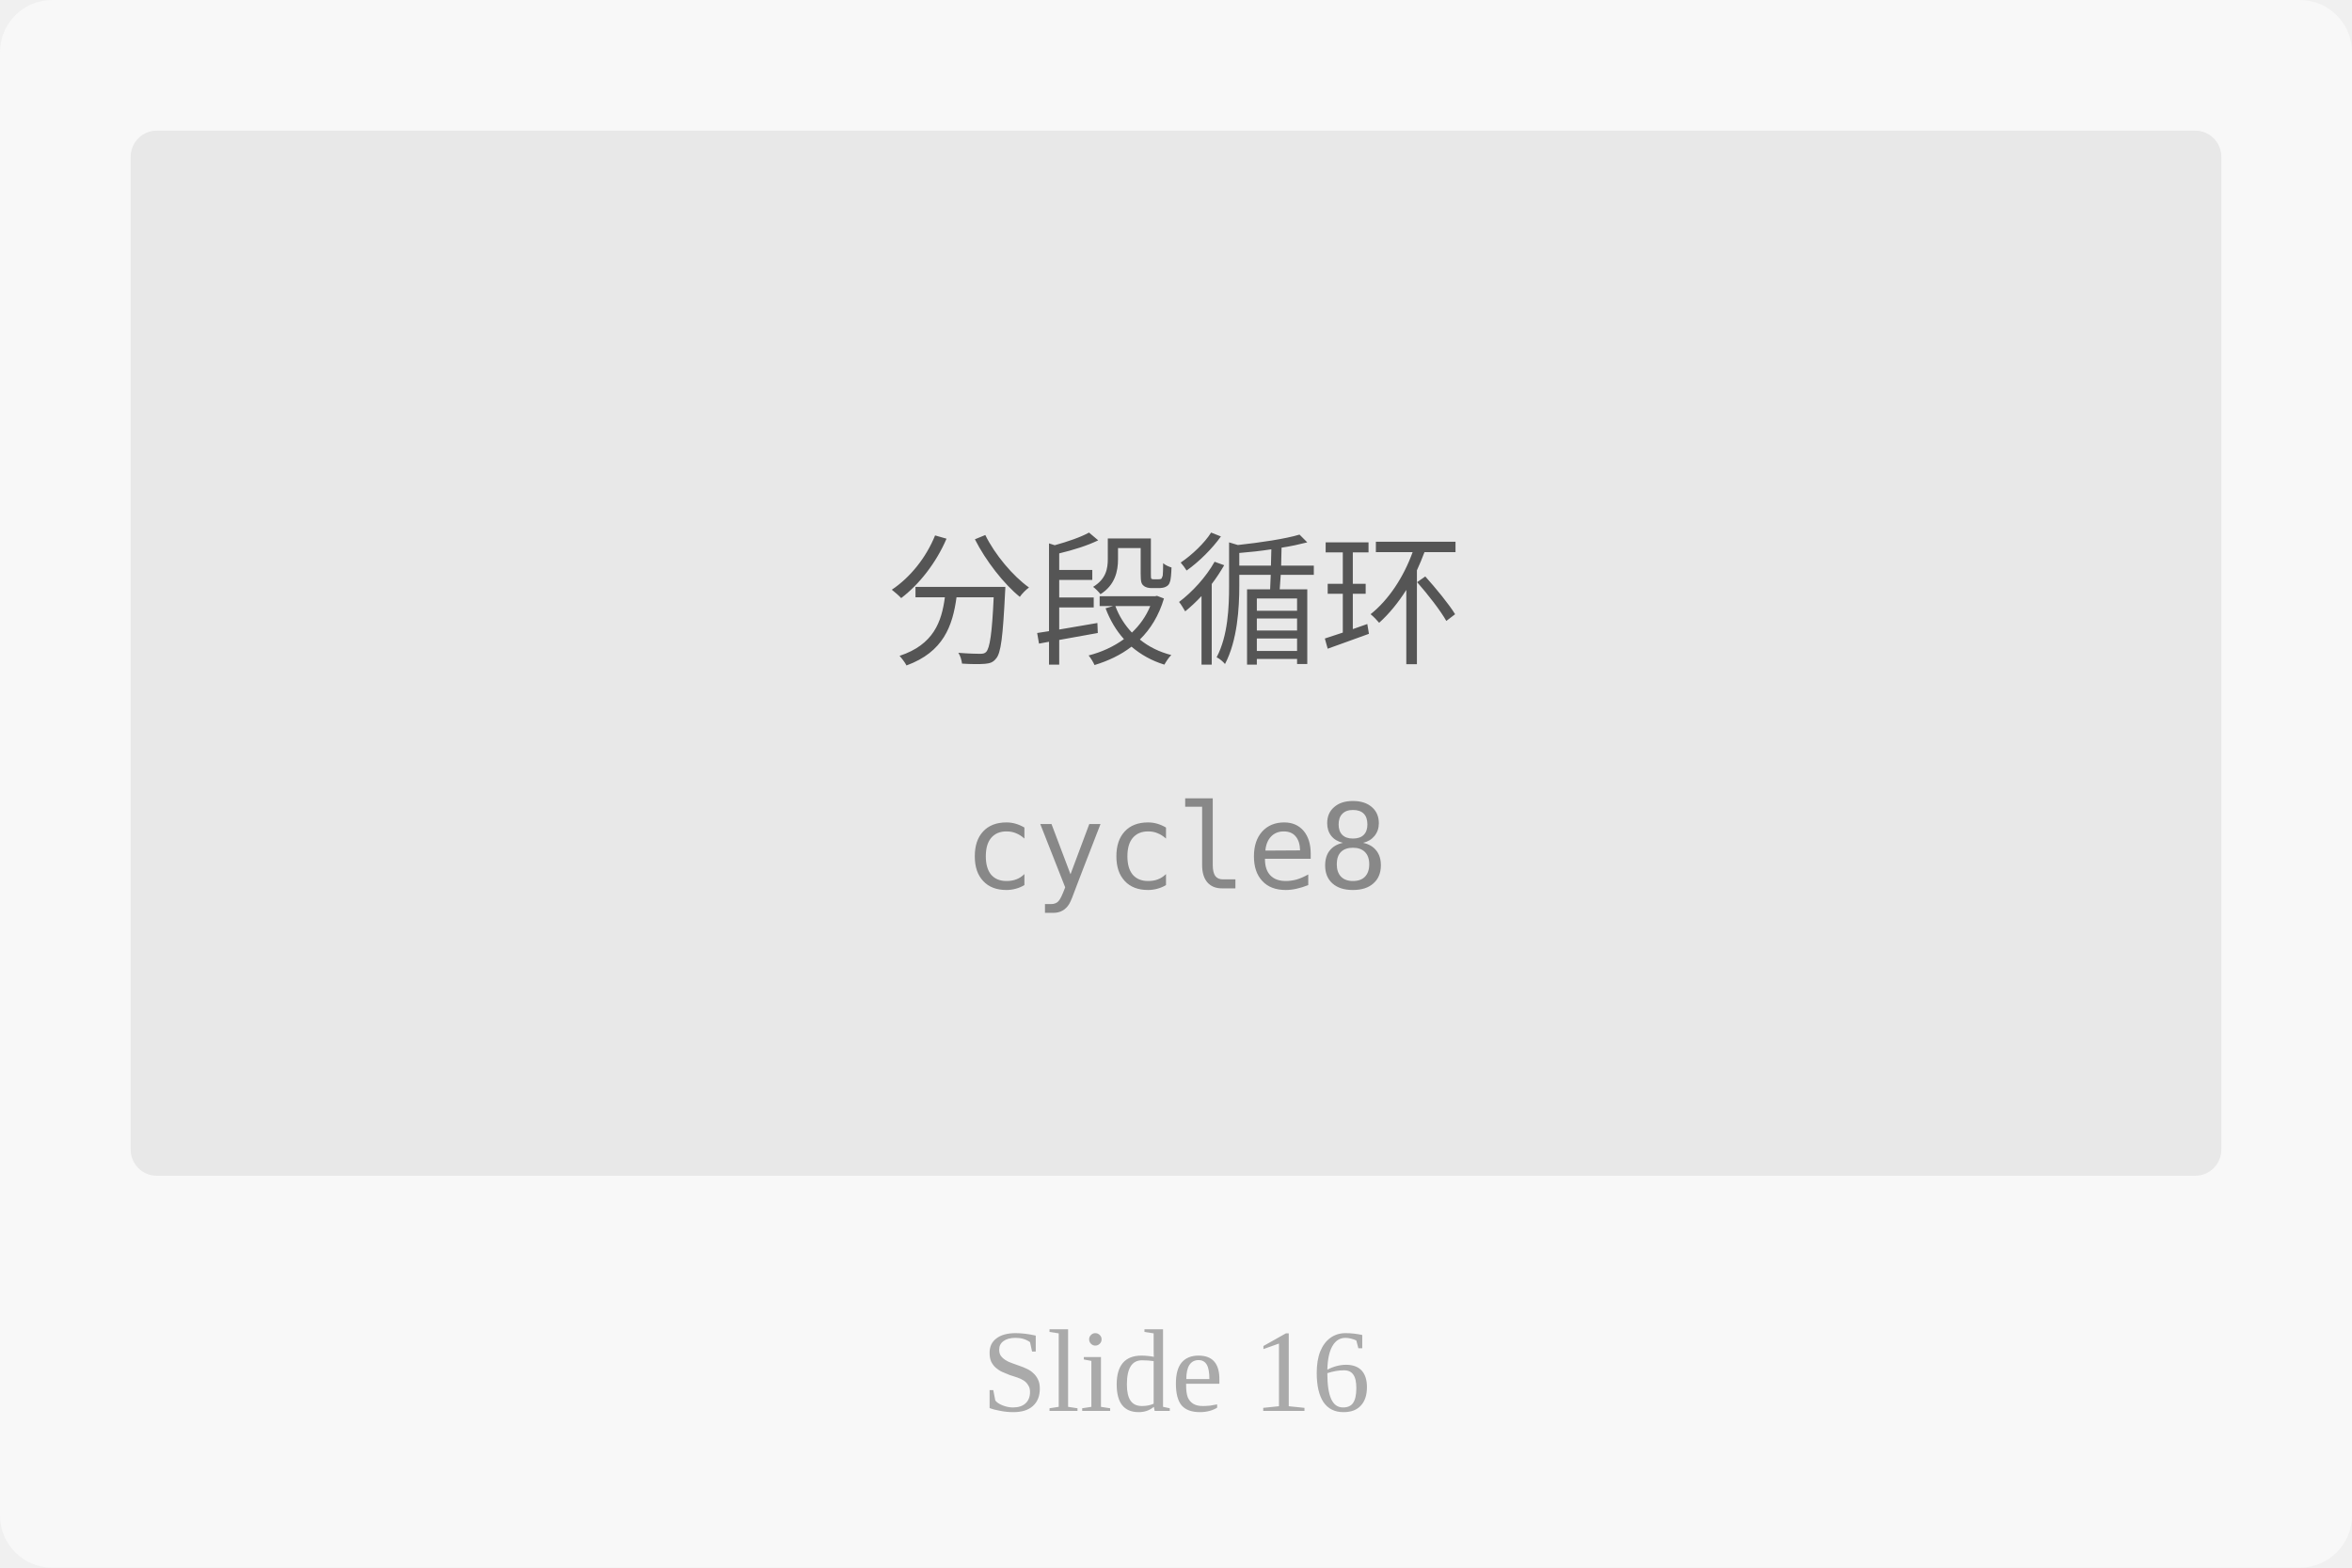
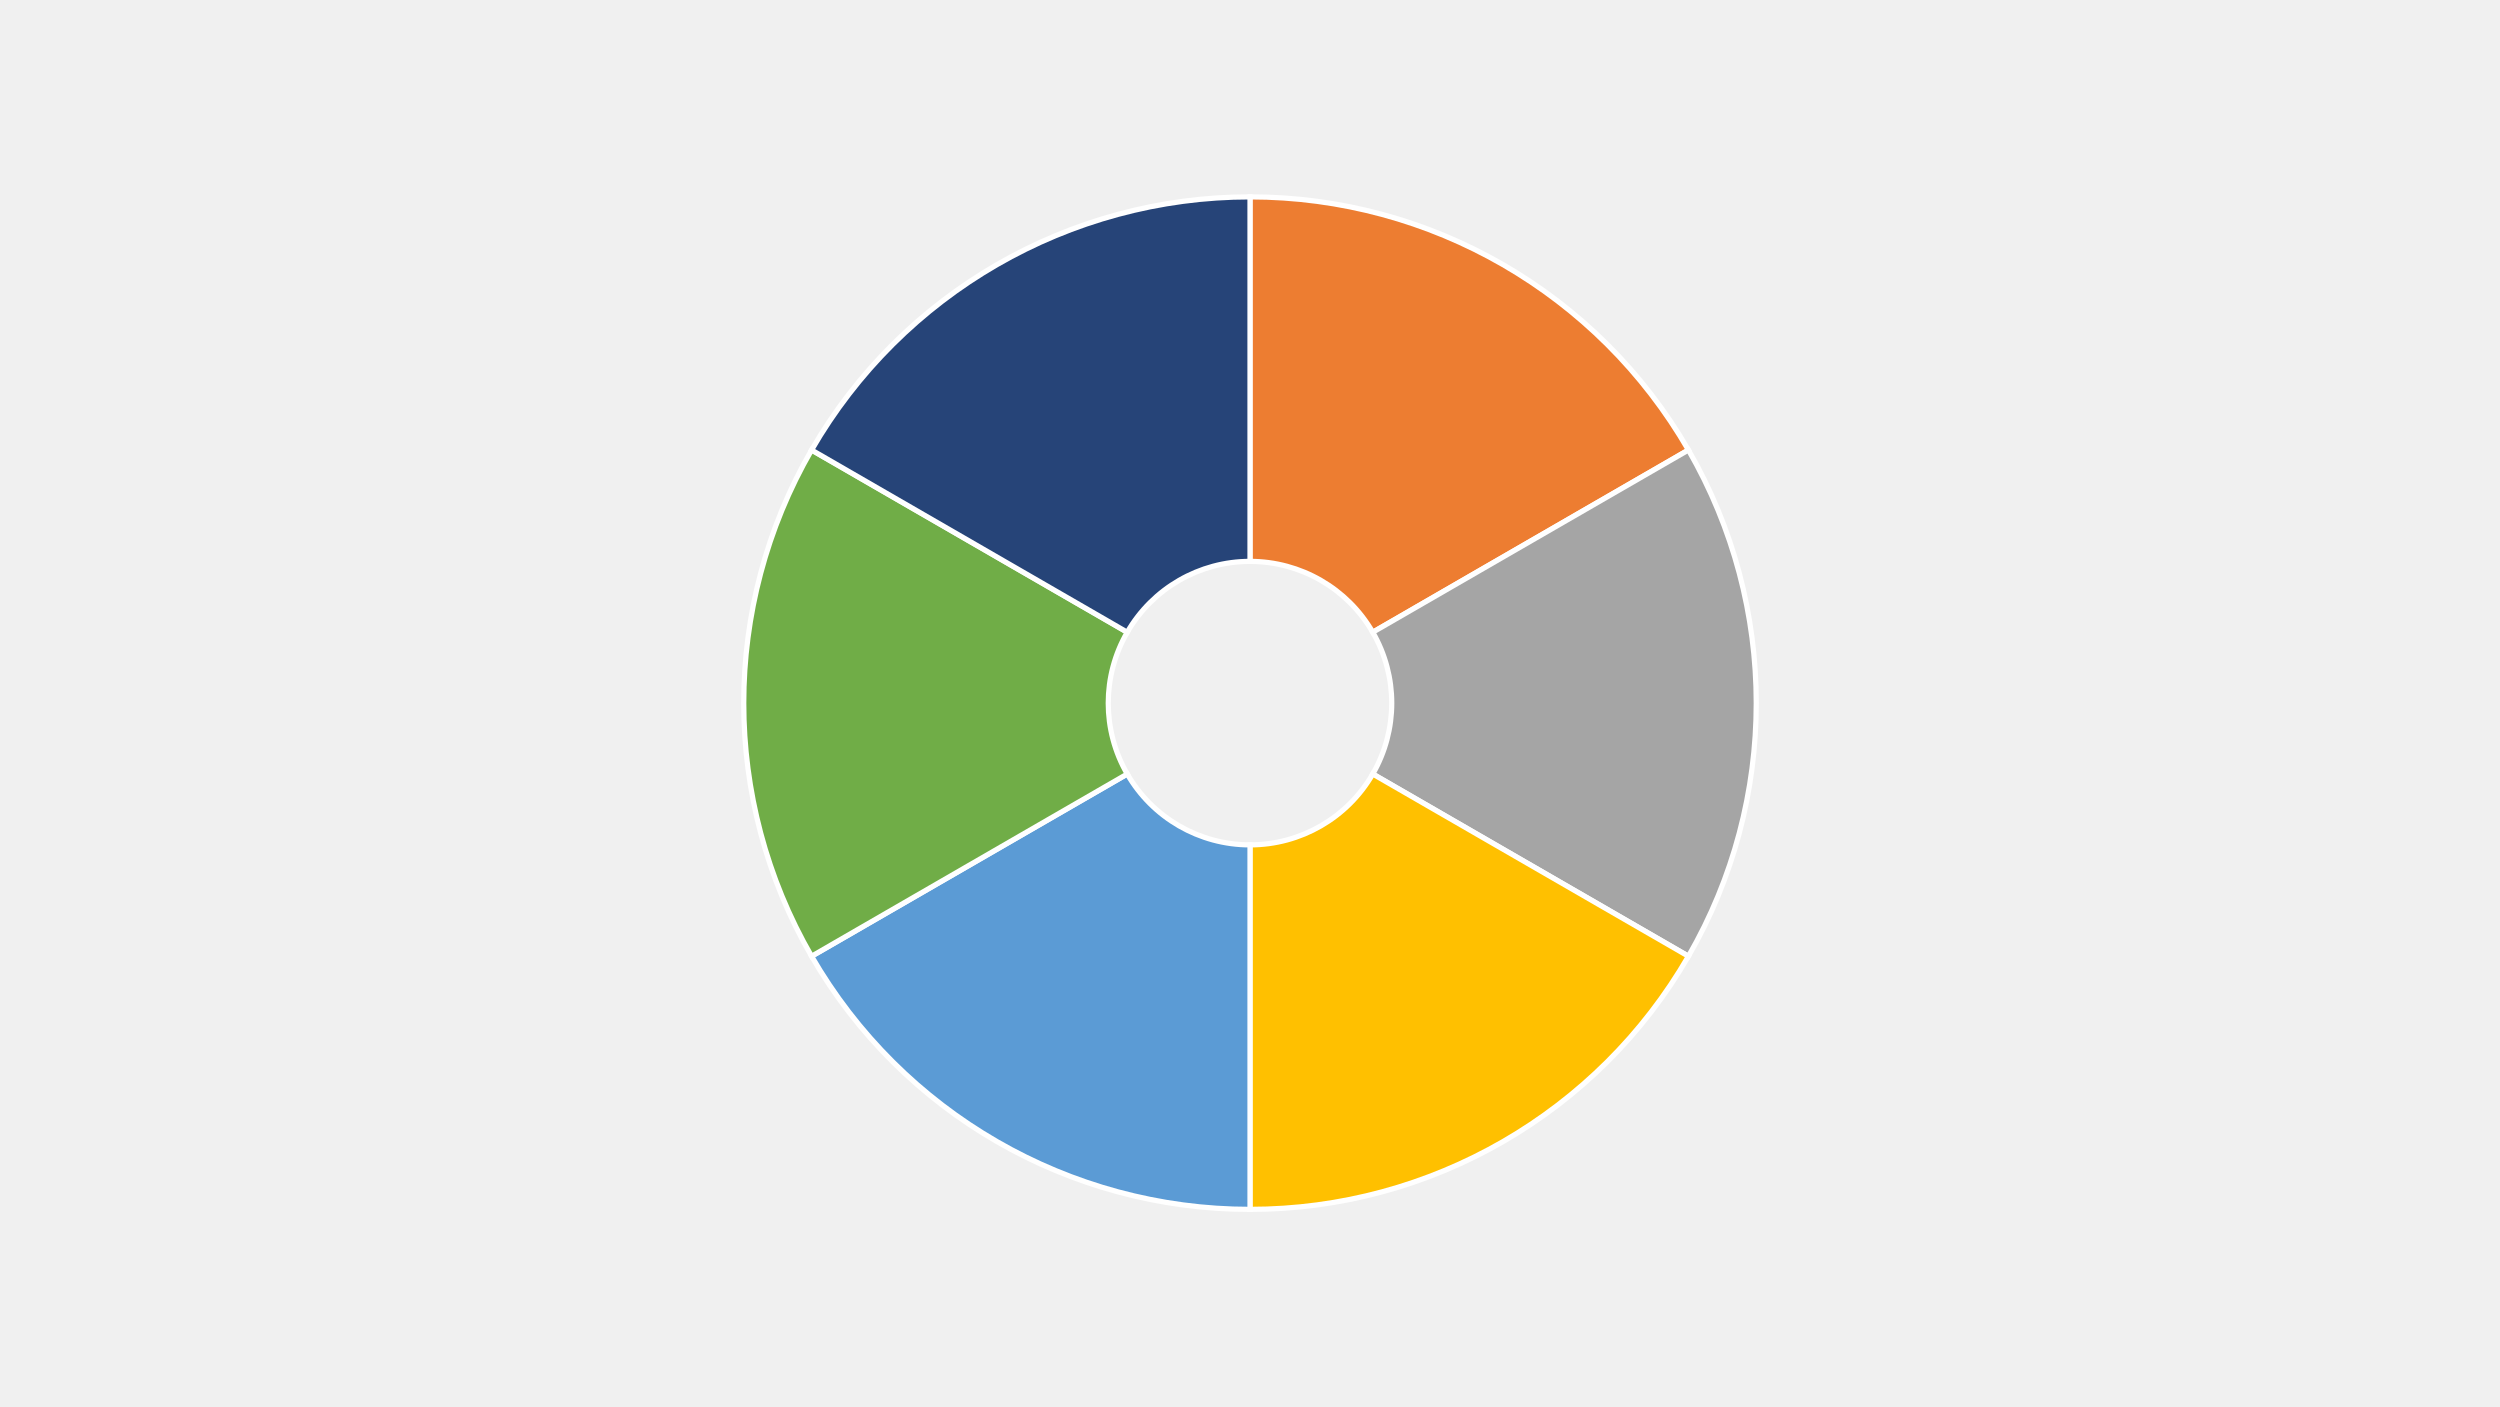
- <svg xmlns="http://www.w3.org/2000/svg" width="180" height="120" viewBox="0 0 180 120">
-   <rect fill="#f8f8f8" width="180" height="120" rx="4" />
-   <rect fill="#e8e8e8" x="10" y="10" width="160" height="80" rx="2" />
-   <text x="90" y="50" text-anchor="middle" fill="#555" font-size="11" font-family="system-ui">分段循环</text>
-   <text x="90" y="68" text-anchor="middle" fill="#888" font-size="9" font-family="monospace">cycle8</text>
-   <text x="90" y="108" text-anchor="middle" fill="#aaa" font-size="9">Slide 16</text>
+ <svg xmlns="http://www.w3.org/2000/svg" width="960" height="540" viewBox="0 0 960 540">
+   <path d="M 553.679 96.422 A 188.568 188.568 0 0 1 593.483 119.403" fill="none" stroke="#FFFFFF" stroke-width="2" />
+   <path d="M 667.162 247.019 A 188.568 188.568 0 0 1 667.162 292.981" fill="none" stroke="#FFFFFF" stroke-width="2" />
+   <path d="M 593.483 420.597 A 188.568 188.568 0 0 1 553.679 443.578" fill="none" stroke="#FFFFFF" stroke-width="2" />
+   <path d="M 406.321 443.578 A 188.568 188.568 0 0 1 366.517 420.597" fill="none" stroke="#FFFFFF" stroke-width="2" />
+   <path d="M 292.838 292.981 A 188.568 188.568 0 0 1 292.838 247.019" fill="none" stroke="#FFFFFF" stroke-width="2" />
+   <path d="M 366.517 119.403 A 188.568 188.568 0 0 1 406.321 96.422" fill="none" stroke="#FFFFFF" stroke-width="2" />
+   <path d="M 480 75.6 A 194.4 194.4 0 0 1 648.355 172.8 L 527.139 242.784 A 54.432 54.432 0 0 0 480 215.568 Z" fill="#ED7D31" stroke="#FFFFFF" stroke-width="2" />
+   <path d="M 648.355 172.8 A 194.4 194.4 0 0 1 648.355 367.2 L 527.139 297.216 A 54.432 54.432 0 0 0 527.139 242.784 Z" fill="#A5A5A5" stroke="#FFFFFF" stroke-width="2" />
+   <path d="M 648.355 367.2 A 194.4 194.4 0 0 1 480 464.4 L 480 324.432 A 54.432 54.432 0 0 0 527.139 297.216 Z" fill="#FFC000" stroke="#FFFFFF" stroke-width="2" />
+   <path d="M 480 464.4 A 194.4 194.4 0 0 1 311.645 367.2 L 432.861 297.216 A 54.432 54.432 0 0 0 480 324.432 Z" fill="#5B9BD5" stroke="#FFFFFF" stroke-width="2" />
+   <path d="M 311.645 367.2 A 194.4 194.4 0 0 1 311.645 172.8 L 432.861 242.784 A 54.432 54.432 0 0 0 432.861 297.216 Z" fill="#70AD47" stroke="#FFFFFF" stroke-width="2" />
+   <path d="M 311.645 172.8 A 194.4 194.4 0 0 1 480 75.6 L 480 215.568 A 54.432 54.432 0 0 0 432.861 242.784 Z" fill="#264478" stroke="#FFFFFF" stroke-width="2" />
</svg>
